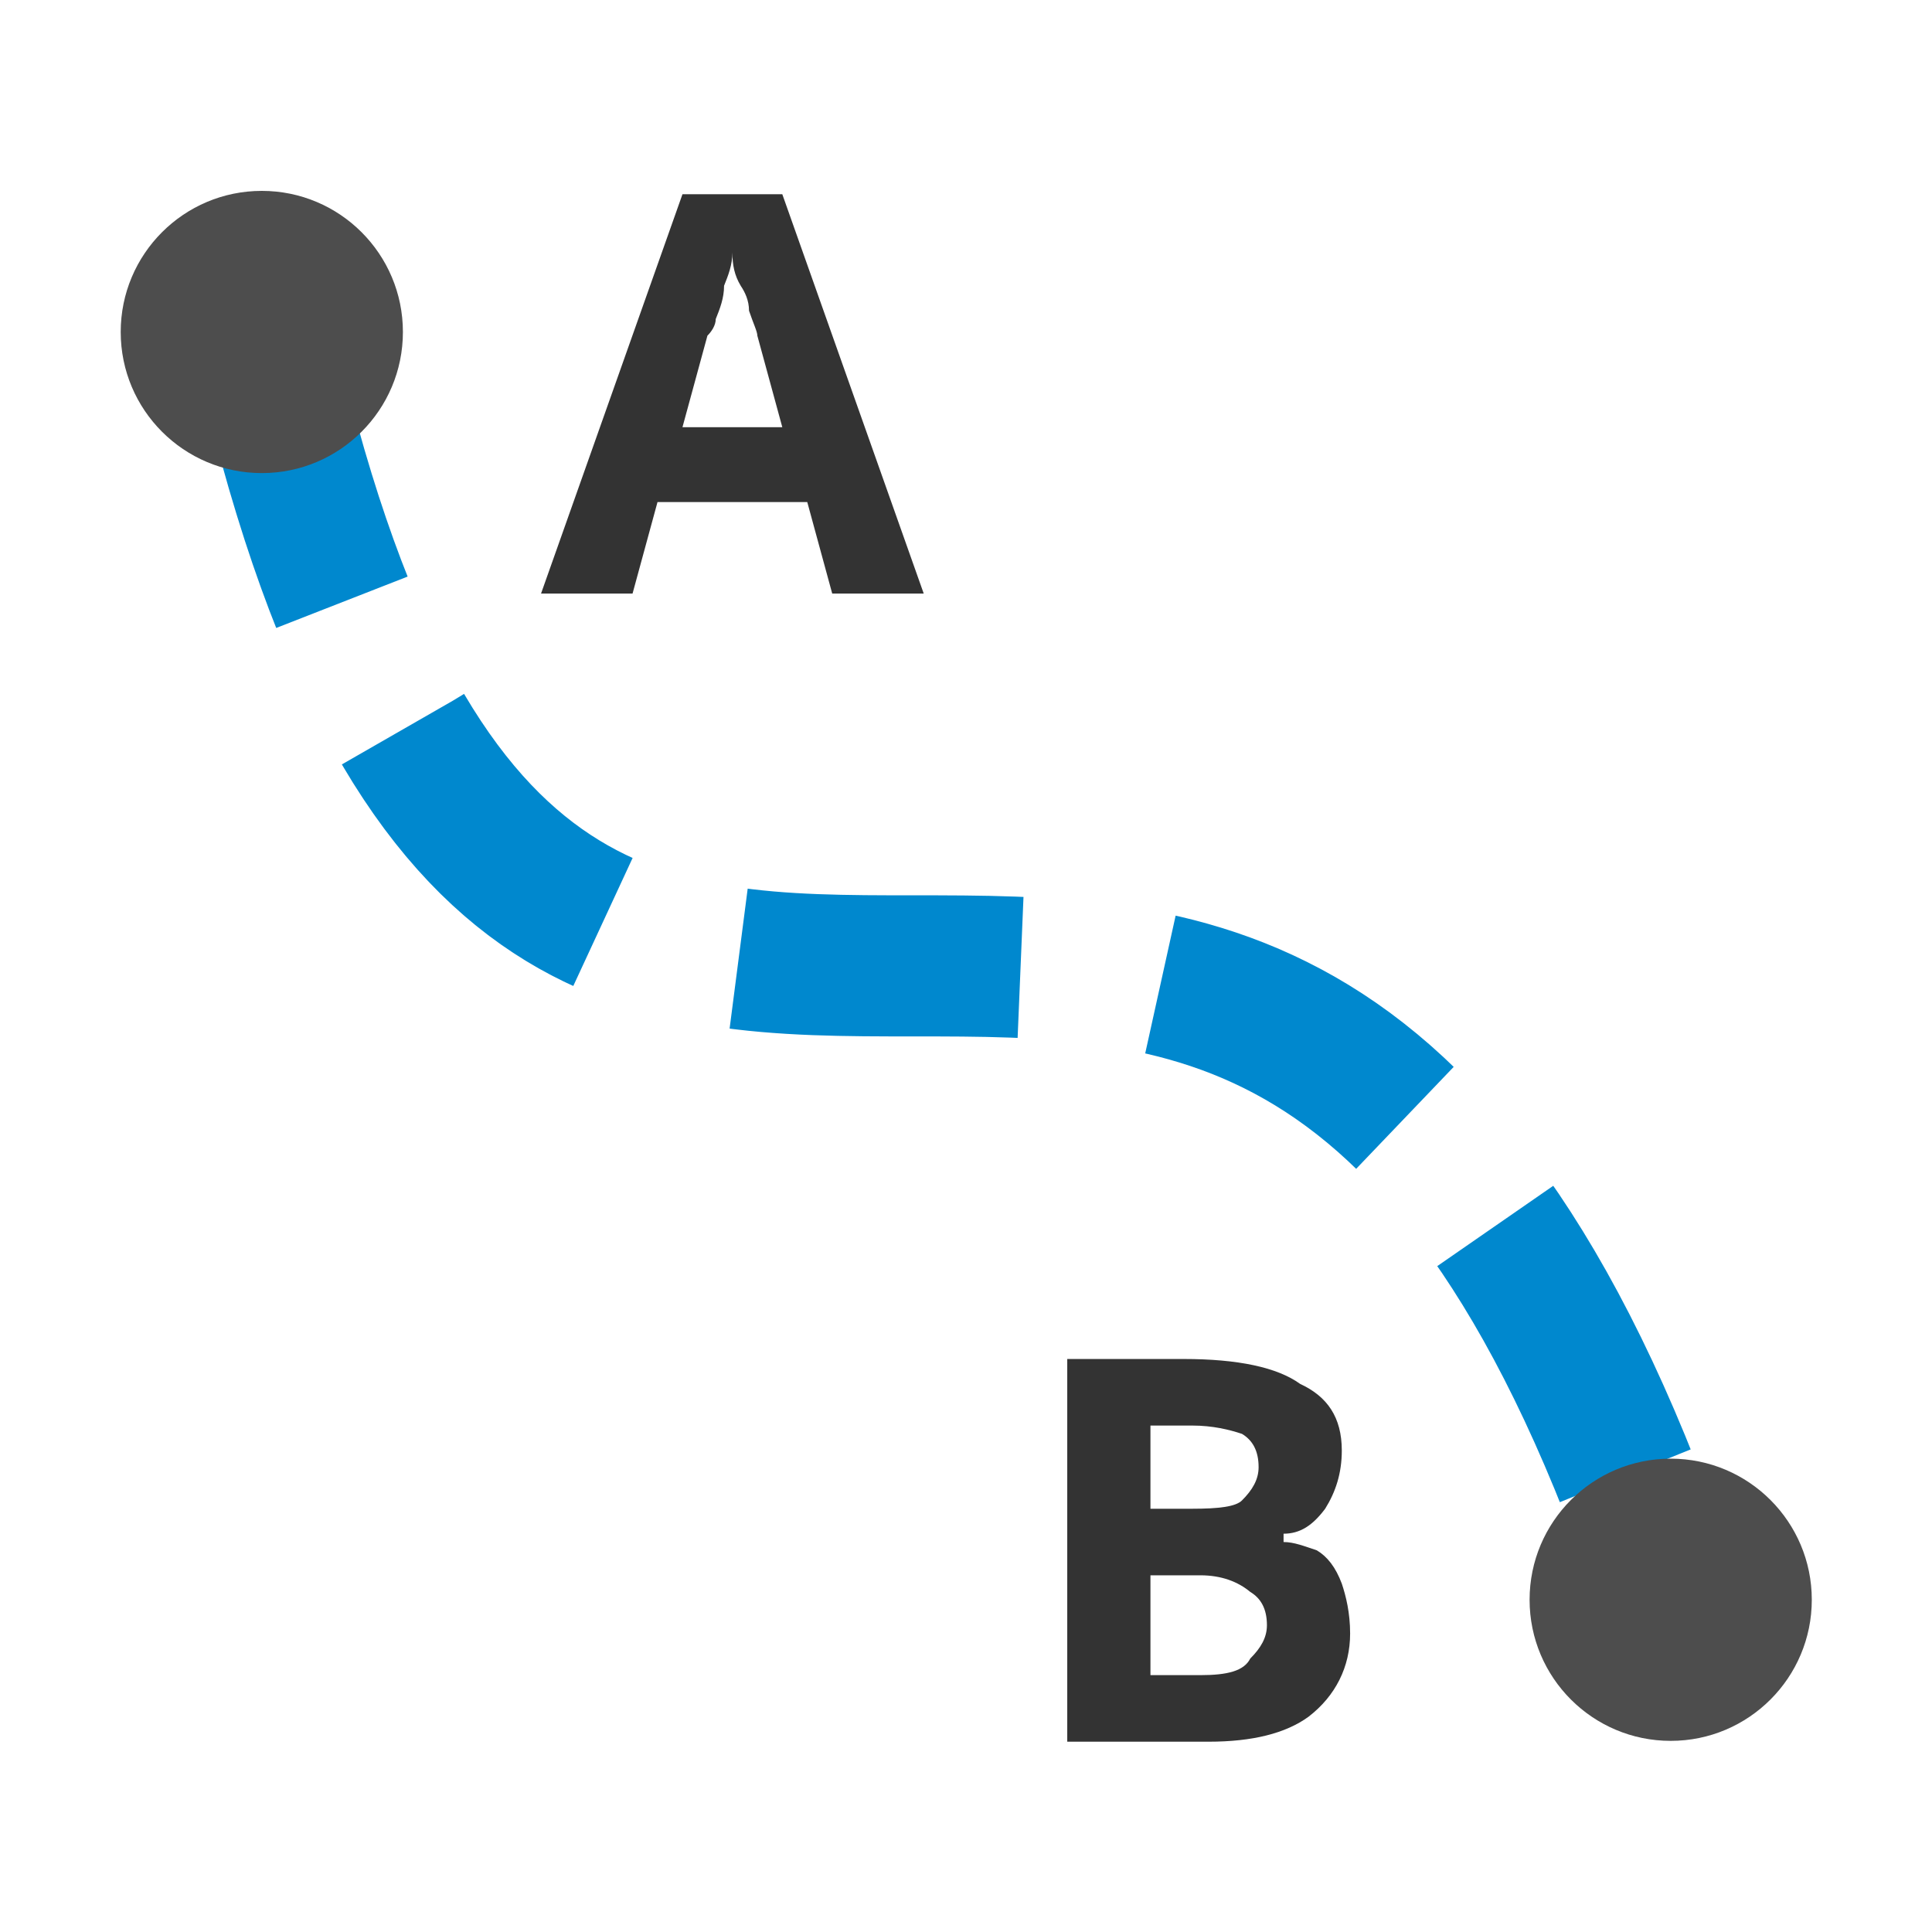
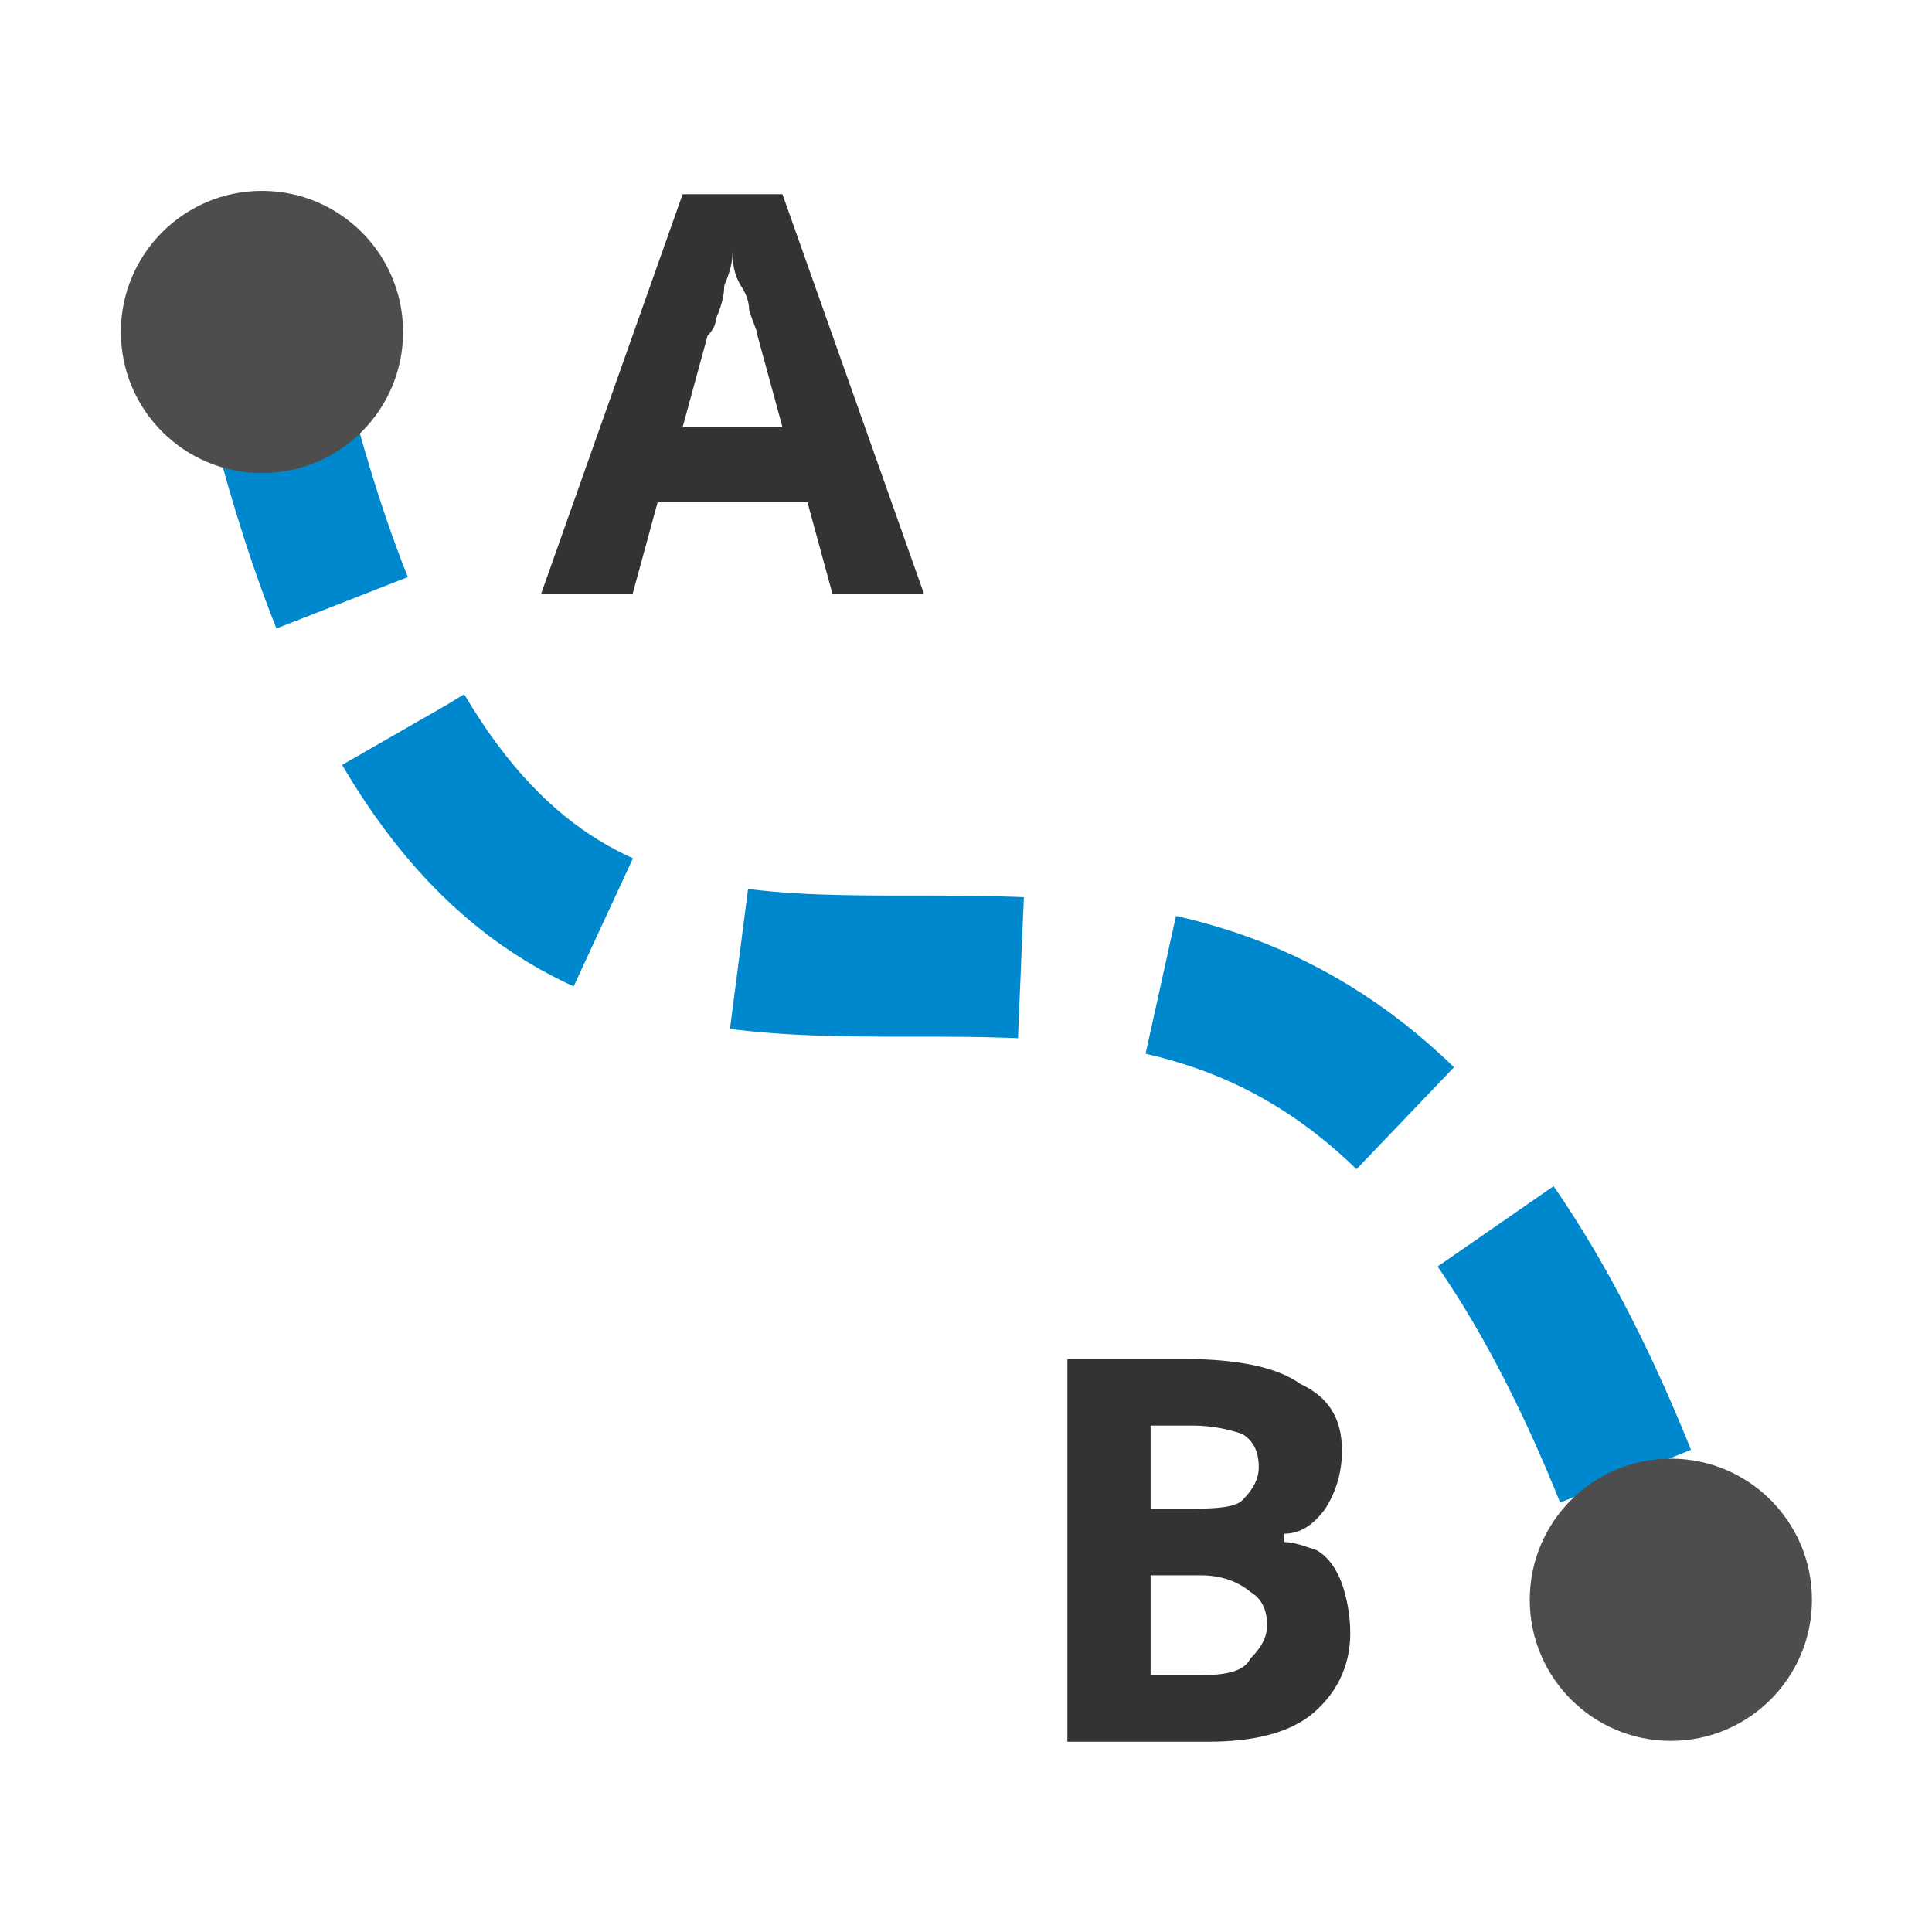
- <svg xmlns="http://www.w3.org/2000/svg" id="svg1836" version="1.1" viewBox="0 0 10.583 10.583" height="40" width="40">
-   <defs id="defs1830" />
-   <g id="layer1">
-     <g id="g1776" transform="matrix(2.916666,0,0,2.916666,-14.00087,-55.28689)">
-       <text id="text1081" y="20.072" x="5.816" style="font-style:normal;font-weight:normal;font-size:1.039px;line-height:1.25;font-family:sans-serif;letter-spacing:0px;word-spacing:0px;fill:#333333;fill-opacity:1;stroke:none;stroke-width:0.026" xml:space="preserve">
-         <tspan style="font-weight:bold;fill:#333333;fill-opacity:1;stroke-width:0.026" y="20.072" x="5.816" id="tspan1079">A</tspan>
-       </text>
-       <text xml:space="preserve" style="font-style:normal;font-weight:normal;font-size:1.009px;line-height:1.25;font-family:sans-serif;letter-spacing:0px;word-spacing:0px;fill:#333333;fill-opacity:1;stroke:none;stroke-width:0.025" x="6.71" y="22.225" id="text1085">
-         <tspan id="tspan1083" x="6.71" y="22.225" style="font-weight:bold;fill:#333333;fill-opacity:1;stroke-width:0.025">B</tspan>
-       </text>
-       <path id="path1087" d="m 5.292,19.579 c 0.529,2.381 1.852,0 2.646,2.381" style="fill:none;stroke:#0088ce;stroke-width:0.265;stroke-linecap:butt;stroke-linejoin:miter;stroke-miterlimit:4;stroke-dasharray:0.53, 0.265;stroke-dashoffset:0;stroke-opacity:1" />
-       <circle r="0.265" cy="19.579" cx="5.292" id="path1089" style="fill:#4d4d4d;fill-opacity:1;stroke:none;stroke-width:0.198;stroke-miterlimit:4;stroke-dasharray:none;stroke-opacity:1" />
-       <circle style="fill:#4d4d4d;fill-opacity:1;stroke:none;stroke-width:0.198;stroke-miterlimit:4;stroke-dasharray:none;stroke-opacity:1" id="circle1091" cx="7.938" cy="21.96" r="0.265" />
-     </g>
+ <svg xmlns="http://www.w3.org/2000/svg" width="40" height="40" viewBox="0 0 10.583 10.583">
+   <g transform="matrix(2.91667 0 0 2.91667 -14 -55.287)">
+     <text xml:space="preserve" x="5.816" y="20.072" style="font-style:normal;font-weight:400;font-size:1.039px;line-height:1.25;font-family:sans-serif;letter-spacing:0;word-spacing:0;fill:#333;fill-opacity:1;stroke:none;stroke-width:.026">
+       <tspan x="5.816" y="20.072" style="font-weight:700;fill:#333;fill-opacity:1;stroke-width:.026">A</tspan>
+     </text>
+     <text xml:space="preserve" x="6.71" y="22.225" style="font-style:normal;font-weight:400;font-size:1.009px;line-height:1.25;font-family:sans-serif;letter-spacing:0;word-spacing:0;fill:#333;fill-opacity:1;stroke:none;stroke-width:.025">
+       <tspan x="6.71" y="22.225" style="font-weight:700;fill:#333;fill-opacity:1;stroke-width:.025">B</tspan>
+     </text>
+     <path d="M5.292 19.58c.529 2.38 1.852 0 2.646 2.38" style="fill:none;stroke:#0088ce;stroke-width:.265;stroke-linecap:butt;stroke-linejoin:miter;stroke-miterlimit:4;stroke-dasharray:.53,.265;stroke-dashoffset:0;stroke-opacity:1" />
+     <circle cx="5.292" cy="19.579" r=".265" style="fill:#4d4d4d;fill-opacity:1;stroke:none;stroke-width:.198;stroke-miterlimit:4;stroke-dasharray:none;stroke-opacity:1" />
+     <circle cx="7.938" cy="21.96" r=".265" style="fill:#4d4d4d;fill-opacity:1;stroke:none;stroke-width:.198;stroke-miterlimit:4;stroke-dasharray:none;stroke-opacity:1" />
  </g>
</svg>
